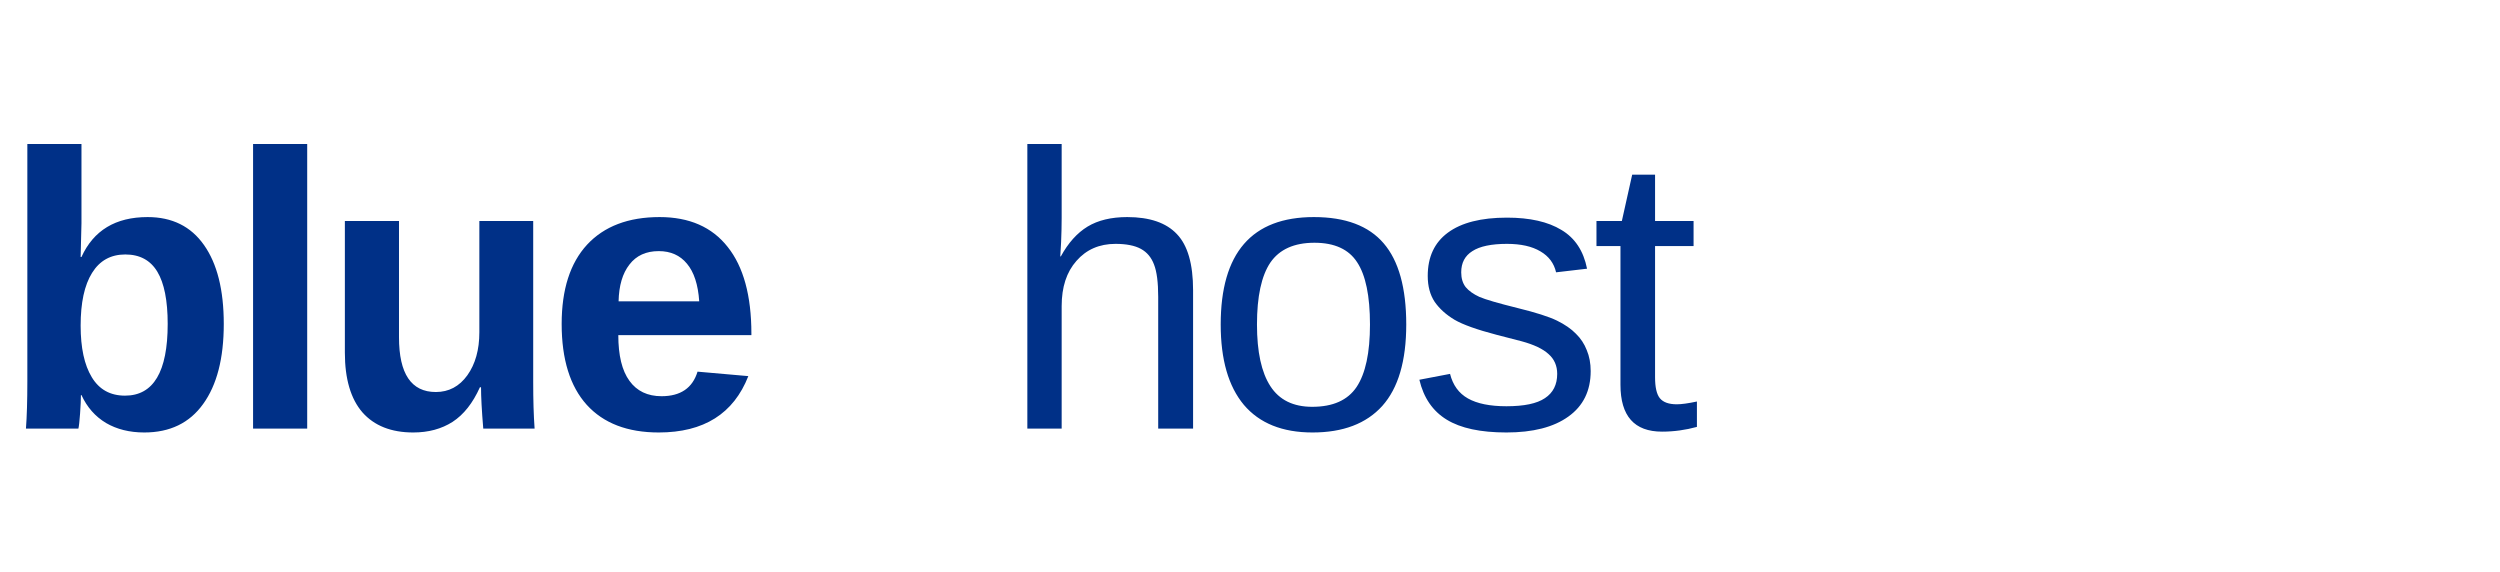
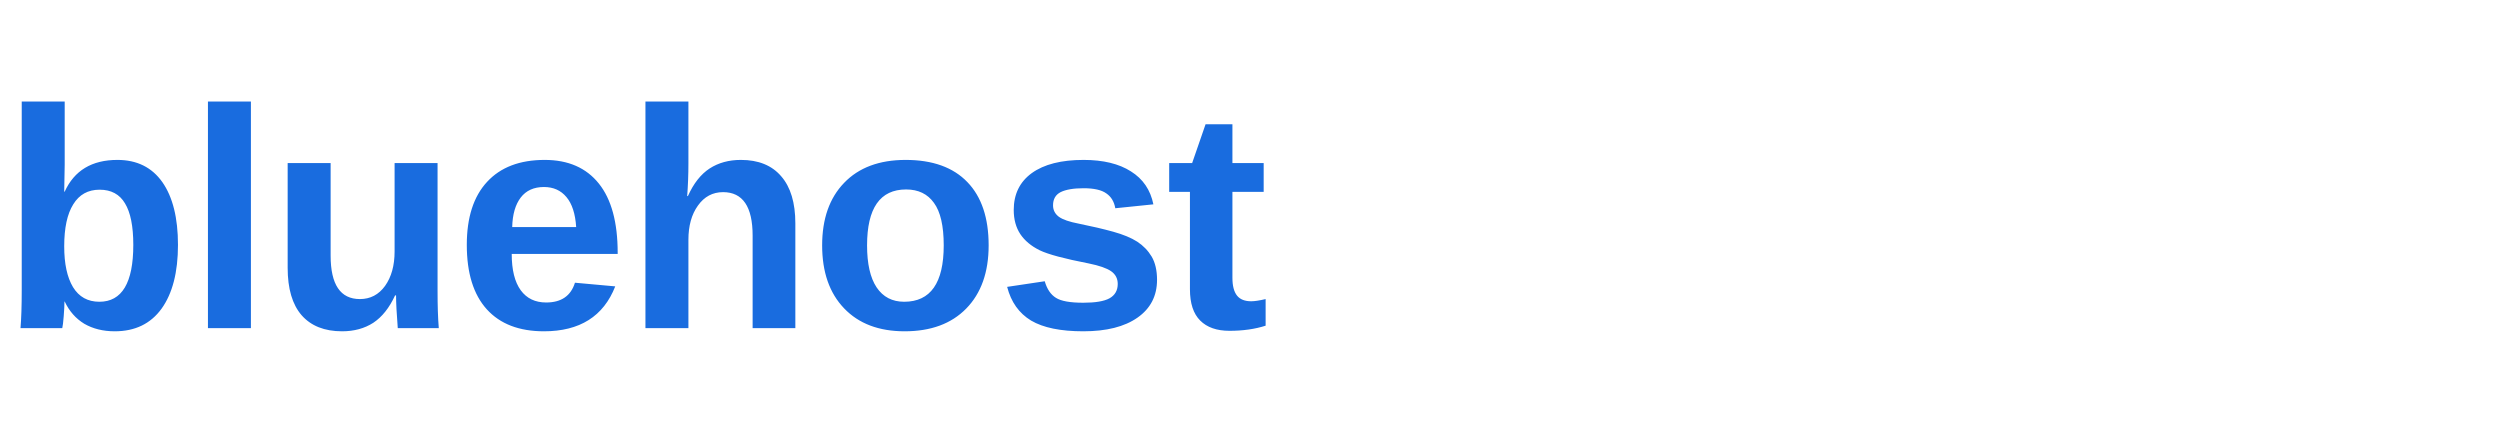
- <svg xmlns="http://www.w3.org/2000/svg" viewBox="0 0 140 32" fill="none">
-   <text x="0" y="24" font-family="Arial, Helvetica, sans-serif" font-size="22" font-weight="800" fill="#003087" letter-spacing="-0.8">blue</text>
-   <text x="56" y="24" font-family="Arial, Helvetica, sans-serif" font-size="22" font-weight="400" fill="#003087" letter-spacing="-0.8">host</text>
+ <svg xmlns="http://www.w3.org/2000/svg" viewBox="0 0 160 28" fill="none">
+   <text x="0" y="21" font-family="Arial, Helvetica, sans-serif" font-size="20" font-weight="700" fill="#196CDF" letter-spacing="-0.3">bluehost</text>
</svg>
